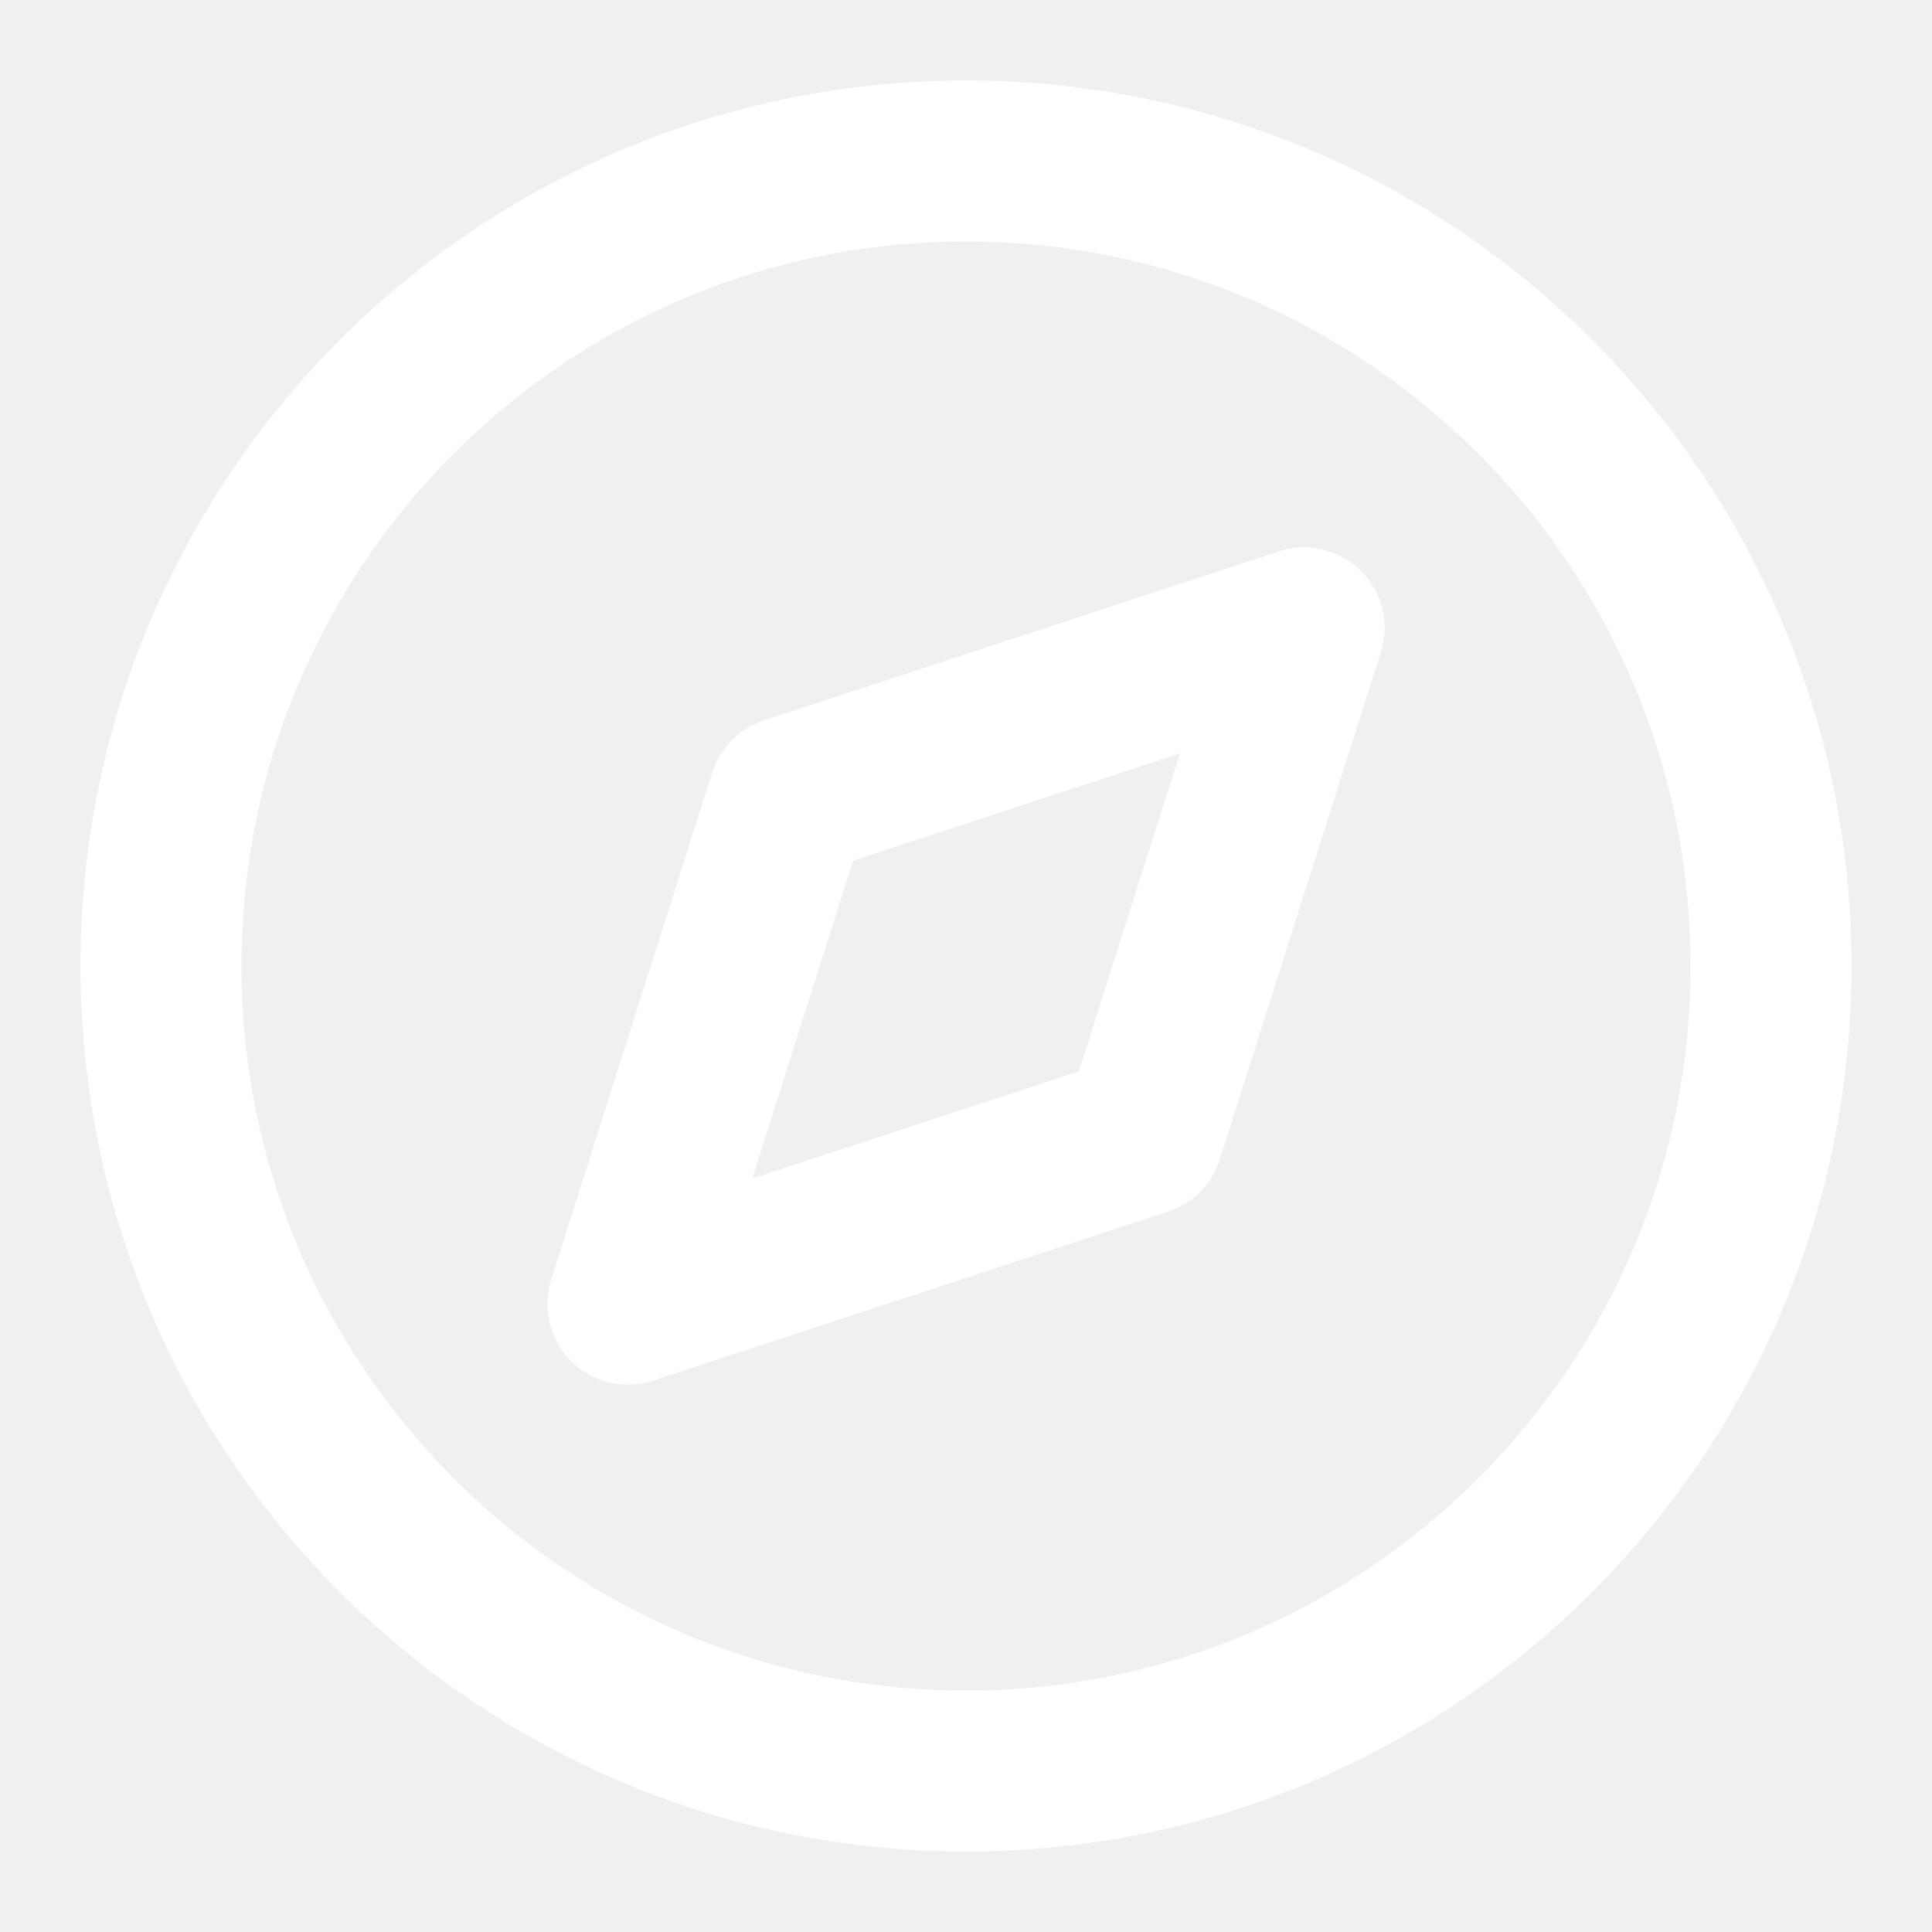
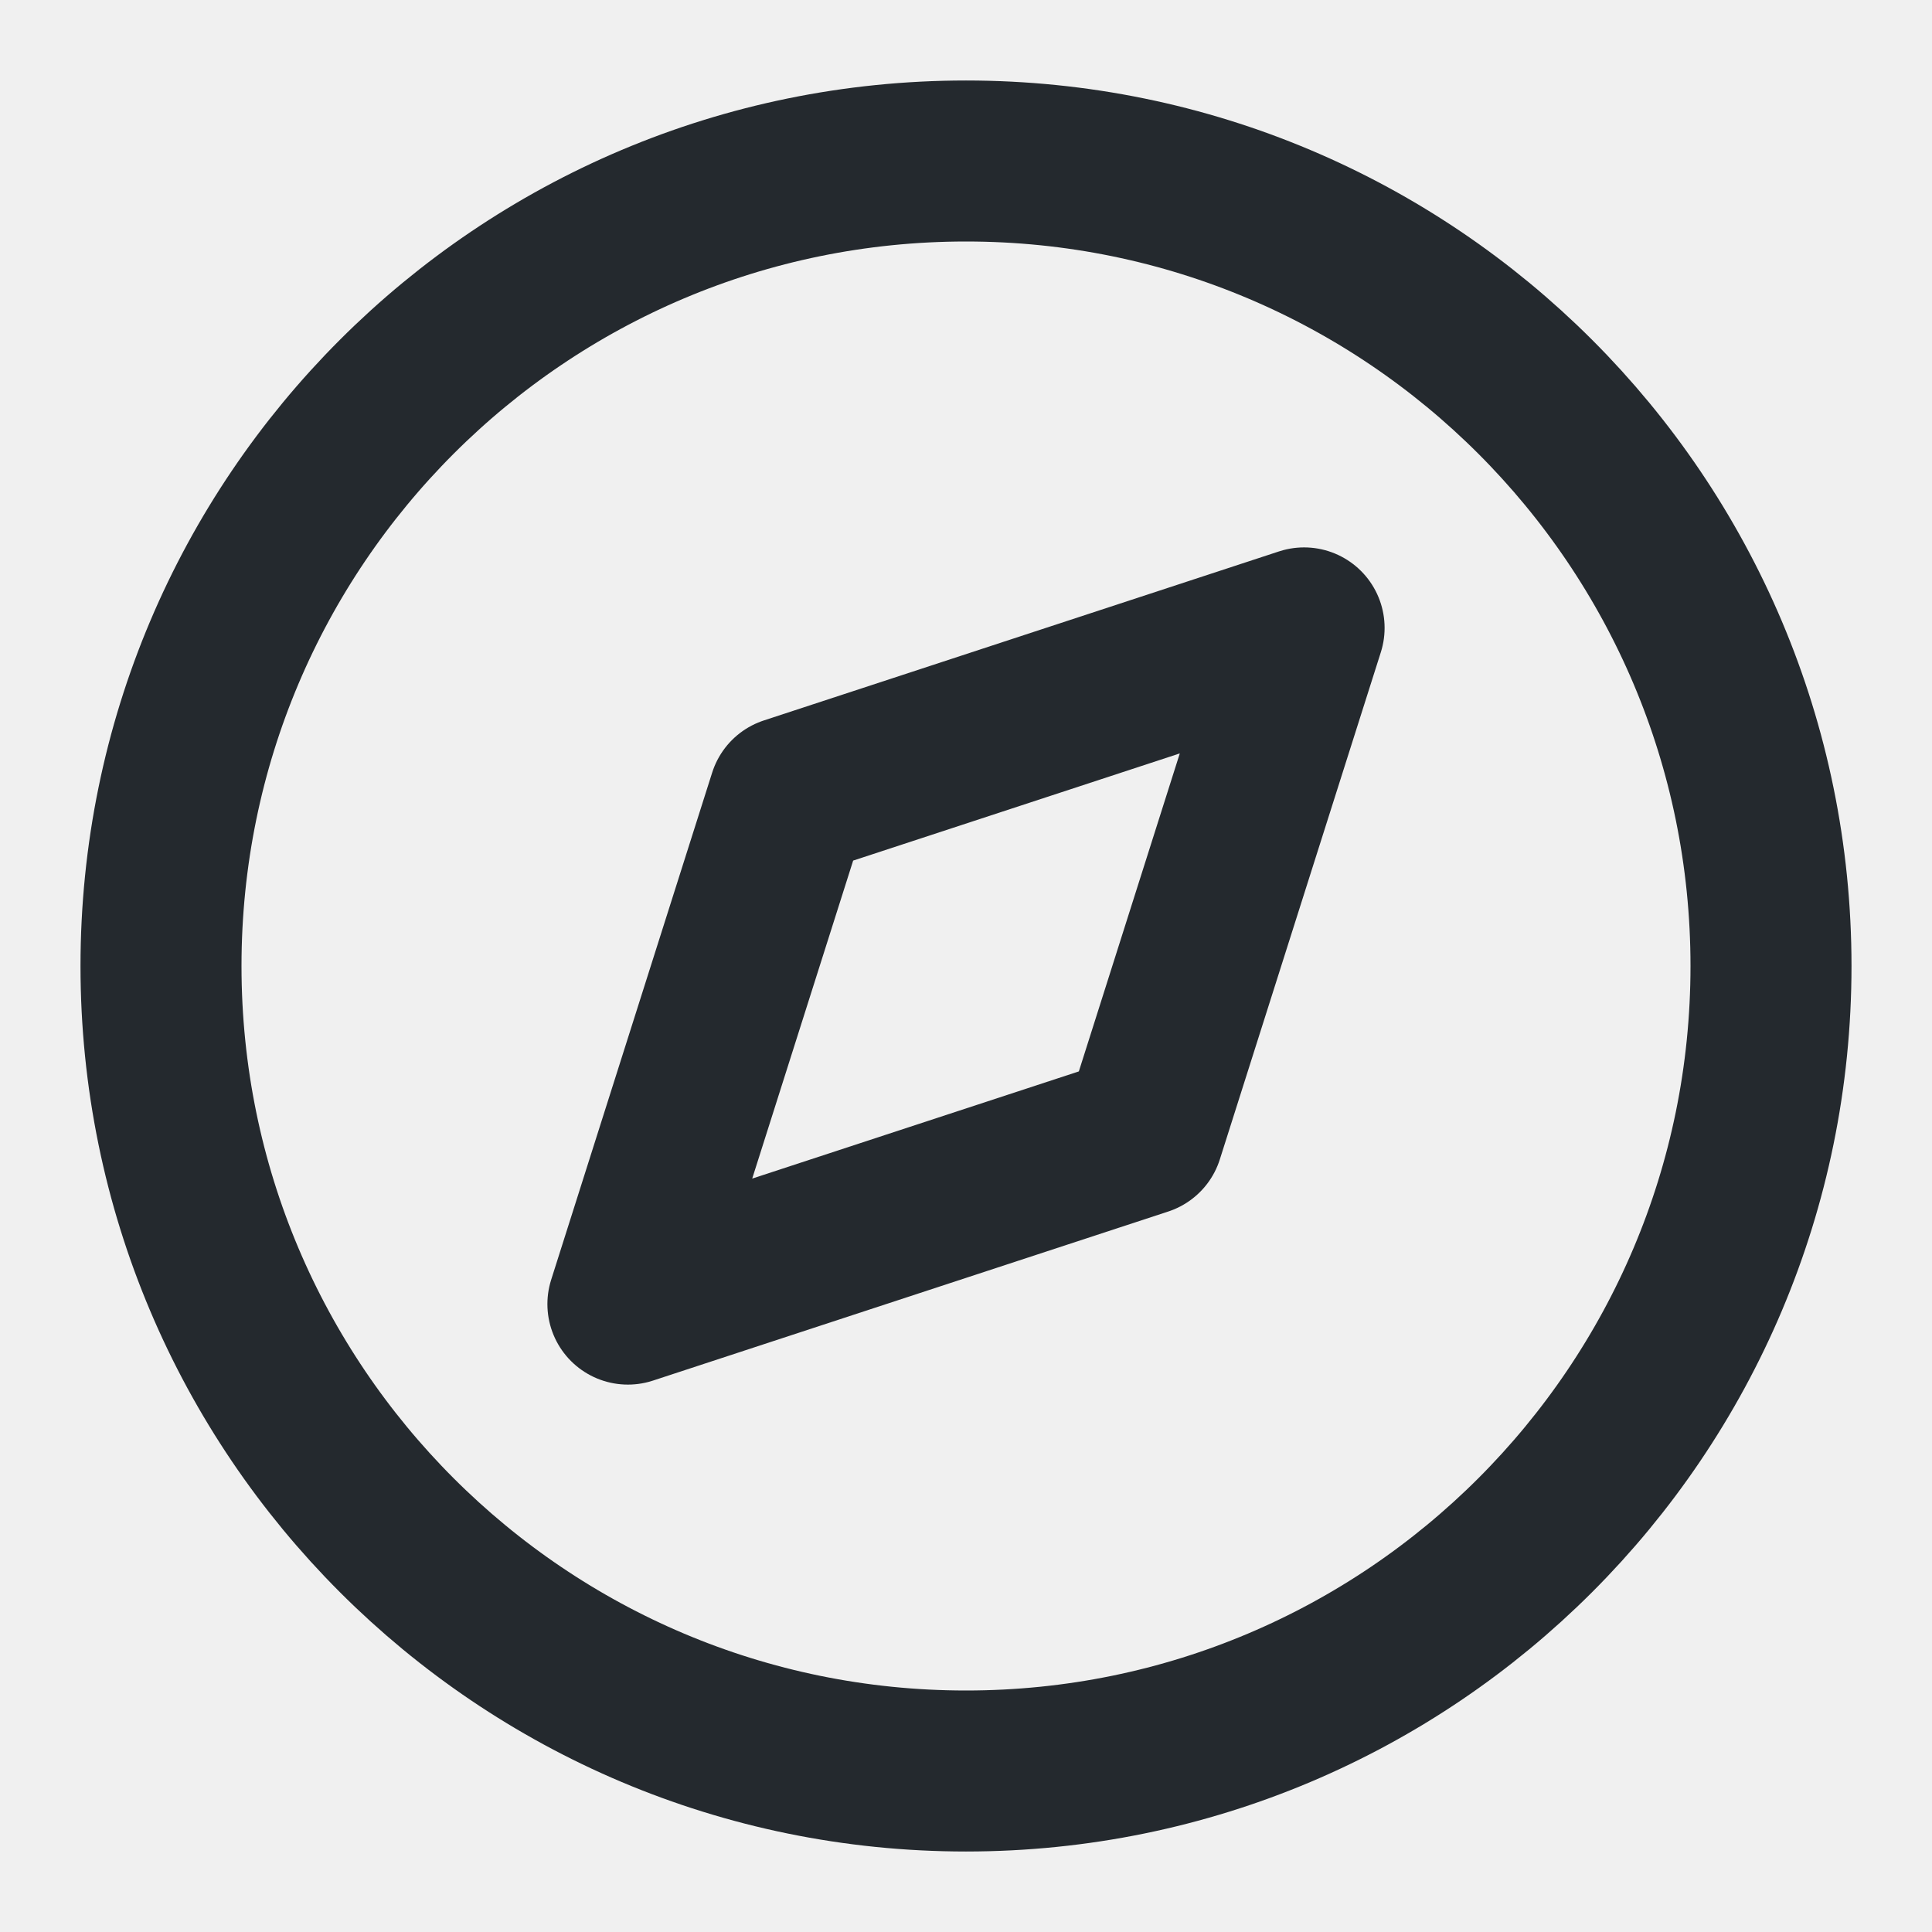
- <svg xmlns="http://www.w3.org/2000/svg" width="24" height="24" viewBox="0 0 24 24" fill="none" stroke="#ffffff" stroke-width="2" stroke-linecap="round" stroke-linejoin="round">
+ <svg xmlns="http://www.w3.org/2000/svg" width="24" height="24" viewBox="0 0 24 24" fill="none" stroke="#24292E" stroke-width="2" stroke-linecap="round" stroke-linejoin="round">
  <circle cx="12" cy="12" r="10" />
  <path d="M16.2 7.8l-2 6.3-6.4 2.1 2-6.3z" />
</svg>
